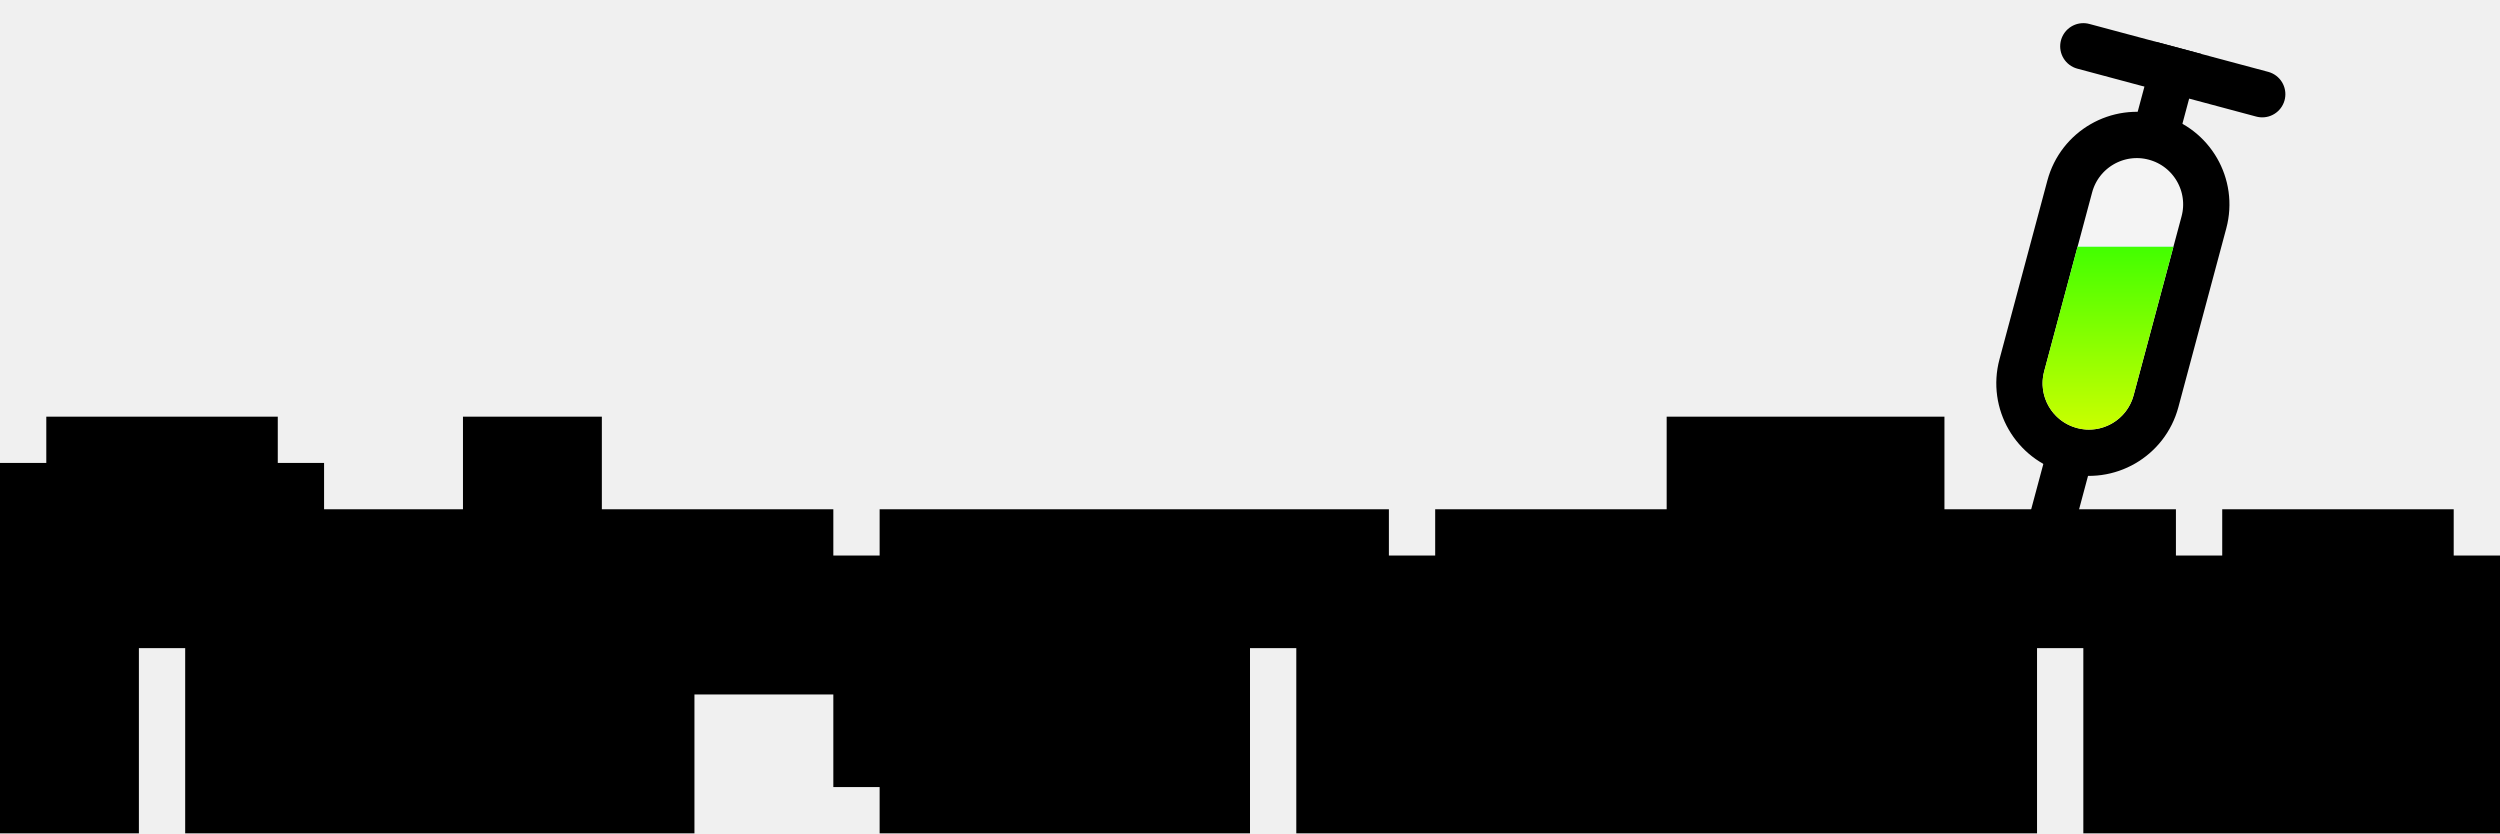
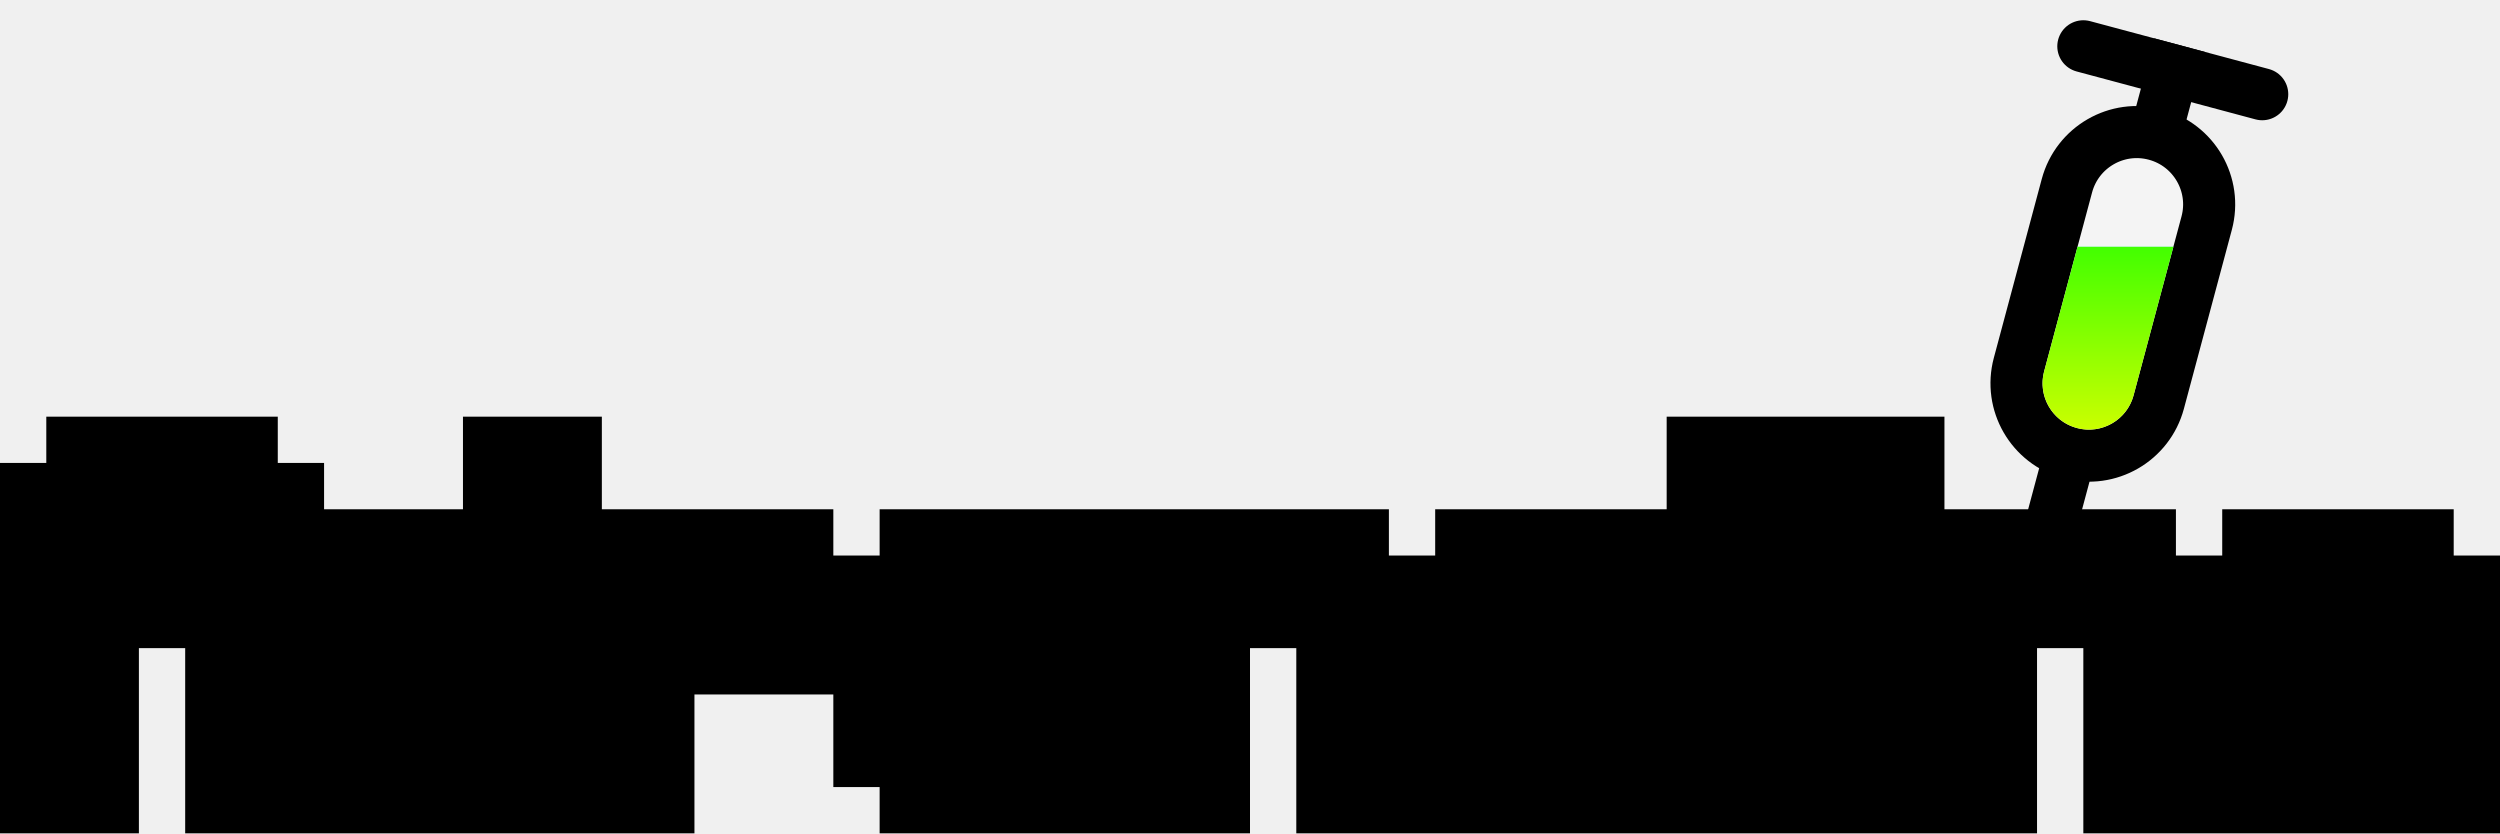
<svg xmlns="http://www.w3.org/2000/svg" width="54" height="18" viewBox="0 0 54 18" fill="none">
  <g clip-path="url(#clip0_1_4)">
-     <rect x="45.095" y="2.578" width="3" height="7" rx="1.5" transform="rotate(15 45.0947 2.5783)" fill="white" fill-opacity="0.3" stroke="black" />
-     <path d="M45.085 10.34L45.215 9.857L44.249 9.599L44.12 10.082L45.085 10.34ZM43.602 12.013C43.53 12.28 43.689 12.554 43.955 12.626C44.222 12.697 44.496 12.539 44.568 12.272L43.602 12.013ZM44.12 10.082L43.602 12.013L44.568 12.272L45.085 10.34L44.12 10.082Z" fill="black" />
-     <path d="M46.932 1.518L46.673 2.484" stroke="black" stroke-linecap="square" />
-     <path d="M48.864 2.035L45 1" stroke="black" stroke-linecap="round" />
+     <rect x="45.05" y="2.502" width="3.125" height="7.125" rx="1.562" transform="rotate(15 45.0505 2.50175)" fill="white" fill-opacity="0.3" stroke="black" stroke-width="1.125" />
+     <path d="M45.146 10.357L45.291 9.813L44.205 9.522L44.059 10.065L45.146 10.357ZM43.541 11.997C43.461 12.297 43.639 12.606 43.939 12.686C44.239 12.767 44.548 12.588 44.628 12.288L43.541 11.997ZM44.059 10.065L43.541 11.997L44.628 12.288L45.146 10.357L44.059 10.065Z" fill="black" />
+     <path d="M46.932 1.518L46.673 2.484" stroke="black" stroke-width="1.125" stroke-linecap="square" />
+     <path d="M48.864 2.035L45 1" stroke="black" stroke-width="1.125" stroke-linecap="round" />
    <mask id="mask0_1_4" style="mask-type:alpha" maskUnits="userSpaceOnUse" x="44" y="3" width="4" height="7">
      <rect x="45.448" y="3.191" width="2" height="6" rx="1" transform="rotate(15 45.4483 3.19067)" fill="white" />
    </mask>
    <g mask="url(#mask0_1_4)">
      <rect x="40.508" y="5.33" width="10" height="4" fill="url(#paint0_linear_1_4)" />
    </g>
    <path d="M1 17V11H2V12H5V11H6V17H5V13H2V17H1ZM2 11V10H5V11H2ZM7 16V13H8V16H7ZM8 13V12H10V13H8ZM8 17V16H11V14H10V13H11V10H12V17H8ZM17 14V13H18V14H17ZM13 17V12H14V13H15V14H14V17H13ZM15 13V12H17V13H15ZM20 17V16H24V17H20ZM19 16V13H20V14H23V13H24V15H20V16H19ZM20 13V12H23V13H20ZM29 17V13H30V17H29ZM25 17V12H29V13H26V17H25ZM31 16V15H32V16H31ZM32 17V16H35V15H32V14H35V13H36V17H32ZM32 13V12H35V13H32ZM38 17V16H39V17H38ZM37 16V10H38V16H37ZM40 17V12H41V17H40ZM40 11V10H41V11H40ZM46 17V13H47V17H46ZM42 17V12H46V13H43V17H42ZM49 17V16H53V17H49ZM48 16V13H49V14H52V13H53V15H49V16H48ZM49 13V12H52V13H49Z" fill="url(#paint1_linear_1_4)" />
    <path d="M1 17H0V18H1V17ZM1 11V10H0V11H1ZM2 11H3V10H2V11ZM2 12H1V13H2V12ZM5 12V13H6V12H5ZM5 11V10H4V11H5ZM6 11H7V10H6V11ZM6 17V18H7V17H6ZM5 17H4V18H5V17ZM5 13H6V12H5V13ZM2 13V12H1V13H2ZM2 17V18H3V17H2ZM2 11H1V12H2V11ZM2 10V9H1V10H2ZM5 10H6V9H5V10ZM5 11V12H6V11H5ZM2 17V11H0V17H2ZM1 12H2V10H1V12ZM1 11V12H3V11H1ZM2 13H5V11H2V13ZM6 12V11H4V12H6ZM5 12H6V10H5V12ZM5 11V17H7V11H5ZM6 16H5V18H6V16ZM6 17V13H4V17H6ZM5 12H2V14H5V12ZM1 13V17H3V13H1ZM2 16H1V18H2V16ZM3 11V10H1V11H3ZM2 11H5V9H2V11ZM4 10V11H6V10H4ZM5 10H2V12H5V10ZM7 16H6V17H7V16ZM7 13V12H6V13H7ZM8 13H9V12H8V13ZM8 16V17H9V16H8ZM8 13H7V14H8V13ZM8 12V11H7V12H8ZM10 12H11V11H10V12ZM10 13V14H11V13H10ZM8 17H7V18H8V17ZM8 16V15H7V16H8ZM11 16V17H12V16H11ZM11 14H12V13H11V14ZM10 14H9V15H10V14ZM10 13V12H9V13H10ZM11 13V14H12V13H11ZM11 10V9H10V10H11ZM12 10H13V9H12V10ZM12 17V18H13V17H12ZM8 16V13H6V16H8ZM7 14H8V12H7V14ZM7 13V16H9V13H7ZM8 15H7V17H8V15ZM9 13V12H7V13H9ZM8 13H10V11H8V13ZM9 12V13H11V12H9ZM10 12H8V14H10V12ZM9 17V16H7V17H9ZM8 17H11V15H8V17ZM12 16V14H10V16H12ZM11 13H10V15H11V13ZM11 14V13H9V14H11ZM10 14H11V12H10V14ZM12 13V10H10V13H12ZM11 11H12V9H11V11ZM11 10V17H13V10H11ZM12 16H8V18H12V16ZM17 14H16V15H17V14ZM17 13V12H16V13H17ZM18 13H19V12H18V13ZM18 14V15H19V14H18ZM13 17H12V18H13V17ZM13 12V11H12V12H13ZM14 12H15V11H14V12ZM14 13H13V14H14V13ZM15 13H16V12H15V13ZM15 14V15H16V14H15ZM14 14V13H13V14H14ZM14 17V18H15V17H14ZM15 13H14V14H15V13ZM15 12V11H14V12H15ZM17 12H18V11H17V12ZM17 13V14H18V13H17ZM18 14V13H16V14H18ZM17 14H18V12H17V14ZM17 13V14H19V13H17ZM18 13H17V15H18V13ZM14 17V12H12V17H14ZM13 13H14V11H13V13ZM13 12V13H15V12H13ZM14 14H15V12H14V14ZM14 13V14H16V13H14ZM15 13H14V15H15V13ZM13 14V17H15V14H13ZM14 16H13V18H14V16ZM16 13V12H14V13H16ZM15 13H17V11H15V13ZM16 12V13H18V12H16ZM17 12H15V14H17V12ZM20 17H19V18H20V17ZM20 16V15H19V16H20ZM24 16H25V15H24V16ZM24 17V18H25V17H24ZM19 16H18V17H19V16ZM19 13V12H18V13H19ZM20 13H21V12H20V13ZM20 14H19V15H20V14ZM23 14V15H24V14H23ZM23 13V12H22V13H23ZM24 13H25V12H24V13ZM24 15V16H25V15H24ZM20 15V14H19V15H20ZM20 16V17H21V16H20ZM20 13H19V14H20V13ZM20 12V11H19V12H20ZM23 12H24V11H23V12ZM23 13V14H24V13H23ZM21 17V16H19V17H21ZM20 17H24V15H20V17ZM23 16V17H25V16H23ZM24 16H20V18H24V16ZM20 16V13H18V16H20ZM19 14H20V12H19V14ZM19 13V14H21V13H19ZM20 15H23V13H20V15ZM24 14V13H22V14H24ZM23 14H24V12H23V14ZM23 13V15H25V13H23ZM24 14H20V16H24V14ZM19 15V16H21V15H19ZM20 15H19V17H20V15ZM21 13V12H19V13H21ZM20 13H23V11H20V13ZM22 12V13H24V12H22ZM23 12H20V14H23V12ZM29 17H28V18H29V17ZM29 13V12H28V13H29ZM30 13H31V12H30V13ZM30 17V18H31V17H30ZM25 17H24V18H25V17ZM25 12V11H24V12H25ZM29 12H30V11H29V12ZM29 13V14H30V13H29ZM26 13V12H25V13H26ZM26 17V18H27V17H26ZM30 17V13H28V17H30ZM29 14H30V12H29V14ZM29 13V17H31V13H29ZM30 16H29V18H30V16ZM26 17V12H24V17H26ZM25 13H29V11H25V13ZM28 12V13H30V12H28ZM29 12H26V14H29V12ZM25 13V17H27V13H25ZM26 16H25V18H26V16ZM31 16H30V17H31V16ZM31 15V14H30V15H31ZM32 15H33V14H32V15ZM32 16V17H33V16H32ZM32 17H31V18H32V17ZM32 16V15H31V16H32ZM35 16V17H36V16H35ZM35 15H36V14H35V15ZM32 15H31V16H32V15ZM32 14V13H31V14H32ZM35 14V15H36V14H35ZM35 13V12H34V13H35ZM36 13H37V12H36V13ZM36 17V18H37V17H36ZM32 13H31V14H32V13ZM32 12V11H31V12H32ZM35 12H36V11H35V12ZM35 13V14H36V13H35ZM32 16V15H30V16H32ZM31 16H32V14H31V16ZM31 15V16H33V15H31ZM32 15H31V17H32V15ZM33 17V16H31V17H33ZM32 17H35V15H32V17ZM36 16V15H34V16H36ZM35 14H32V16H35V14ZM33 15V14H31V15H33ZM32 15H35V13H32V15ZM36 14V13H34V14H36ZM35 14H36V12H35V14ZM35 13V17H37V13H35ZM36 16H32V18H36V16ZM33 13V12H31V13H33ZM32 13H35V11H32V13ZM34 12V13H36V12H34ZM35 12H32V14H35V12ZM38 17H37V18H38V17ZM38 16V15H37V16H38ZM39 16H40V15H39V16ZM39 17V18H40V17H39ZM37 16H36V17H37V16ZM37 10V9H36V10H37ZM38 10H39V9H38V10ZM38 16V17H39V16H38ZM39 17V16H37V17H39ZM38 17H39V15H38V17ZM38 16V17H40V16H38ZM39 16H38V18H39V16ZM38 16V10H36V16H38ZM37 11H38V9H37V11ZM37 10V16H39V10H37ZM38 15H37V17H38V15ZM40 17H39V18H40V17ZM40 12V11H39V12H40ZM41 12H42V11H41V12ZM41 17V18H42V17H41ZM40 11H39V12H40V11ZM40 10V9H39V10H40ZM41 10H42V9H41V10ZM41 11V12H42V11H41ZM41 17V12H39V17H41ZM40 13H41V11H40V13ZM40 12V17H42V12H40ZM41 16H40V18H41V16ZM41 11V10H39V11H41ZM40 11H41V9H40V11ZM40 10V11H42V10H40ZM41 10H40V12H41V10ZM46 17H45V18H46V17ZM46 13V12H45V13H46ZM47 13H48V12H47V13ZM47 17V18H48V17H47ZM42 17H41V18H42V17ZM42 12V11H41V12H42ZM46 12H47V11H46V12ZM46 13V14H47V13H46ZM43 13V12H42V13H43ZM43 17V18H44V17H43ZM47 17V13H45V17H47ZM46 14H47V12H46V14ZM46 13V17H48V13H46ZM47 16H46V18H47V16ZM43 17V12H41V17H43ZM42 13H46V11H42V13ZM45 12V13H47V12H45ZM46 12H43V14H46V12ZM42 13V17H44V13H42ZM43 16H42V18H43V16ZM49 17H48V18H49V17ZM49 16V15H48V16H49ZM53 16H54V15H53V16ZM53 17V18H54V17H53ZM48 16H47V17H48V16ZM48 13V12H47V13H48ZM49 13H50V12H49V13ZM49 14H48V15H49V14ZM52 14V15H53V14H52ZM52 13V12H51V13H52ZM53 13H54V12H53V13ZM53 15V16H54V15H53ZM49 15V14H48V15H49ZM49 16V17H50V16H49ZM49 13H48V14H49V13ZM49 12V11H48V12H49ZM52 12H53V11H52V12ZM52 13V14H53V13H52ZM50 17V16H48V17H50ZM49 17H53V15H49V17ZM52 16V17H54V16H52ZM53 16H49V18H53V16ZM49 16V13H47V16H49ZM48 14H49V12H48V14ZM48 13V14H50V13H48ZM49 15H52V13H49V15ZM53 14V13H51V14H53ZM52 14H53V12H52V14ZM52 13V15H54V13H52ZM53 14H49V16H53V14ZM48 15V16H50V15H48ZM49 15H48V17H49V15ZM50 13V12H48V13H50ZM49 13H52V11H49V13ZM51 12V13H53V12H51ZM52 12H49V14H52V12Z" fill="black" />
  </g>
  <defs>
    <linearGradient id="paint0_linear_1_4" x1="45.508" y1="5.33" x2="45.508" y2="9.33" gradientUnits="userSpaceOnUse">
      <stop stop-color="#00FF19" />
      <stop offset="0" stop-color="#42FF00" />
      <stop offset="1" stop-color="#CCFF00" />
    </linearGradient>
    <linearGradient id="paint1_linear_1_4" x1="27.5" y1="9" x2="27.5" y2="20" gradientUnits="userSpaceOnUse">
      <stop stop-color="#00FF19" />
      <stop offset="1" stop-color="#CCFF00" />
    </linearGradient>
    <clipPath id="clip0_1_4">
      <rect width="54" height="18" fill="white" />
    </clipPath>
  </defs>
</svg>
